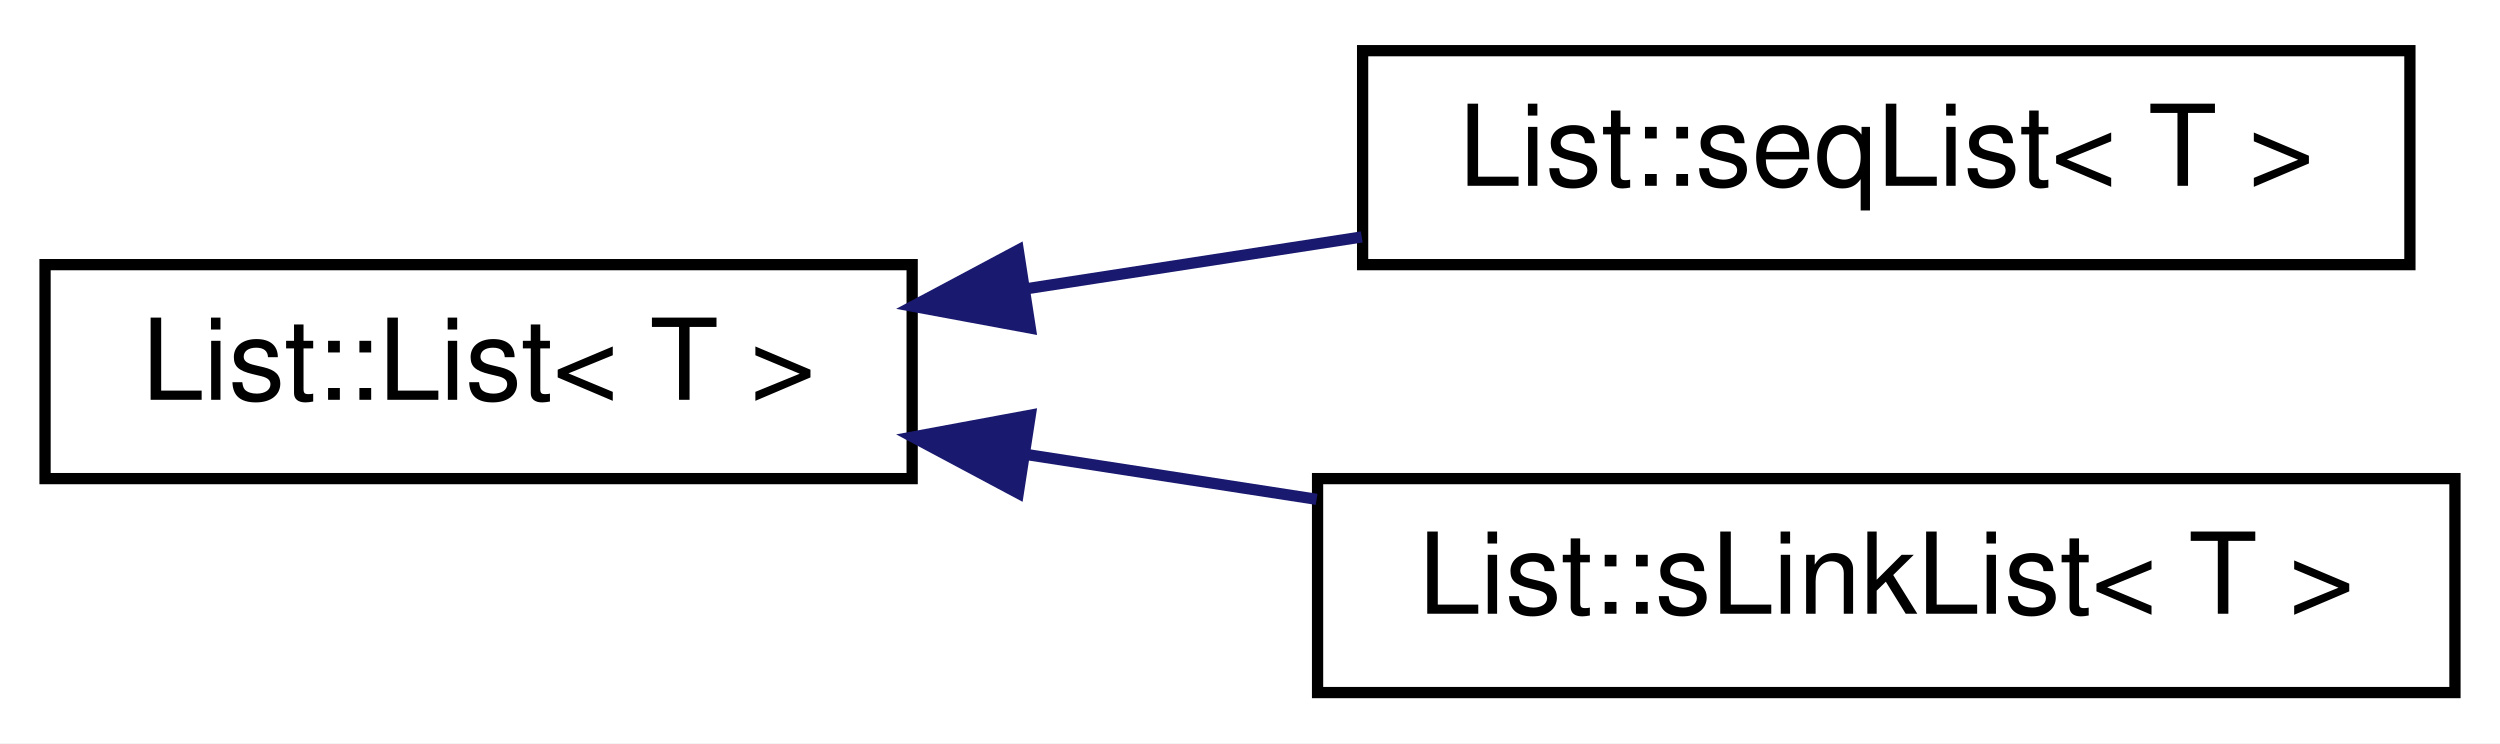
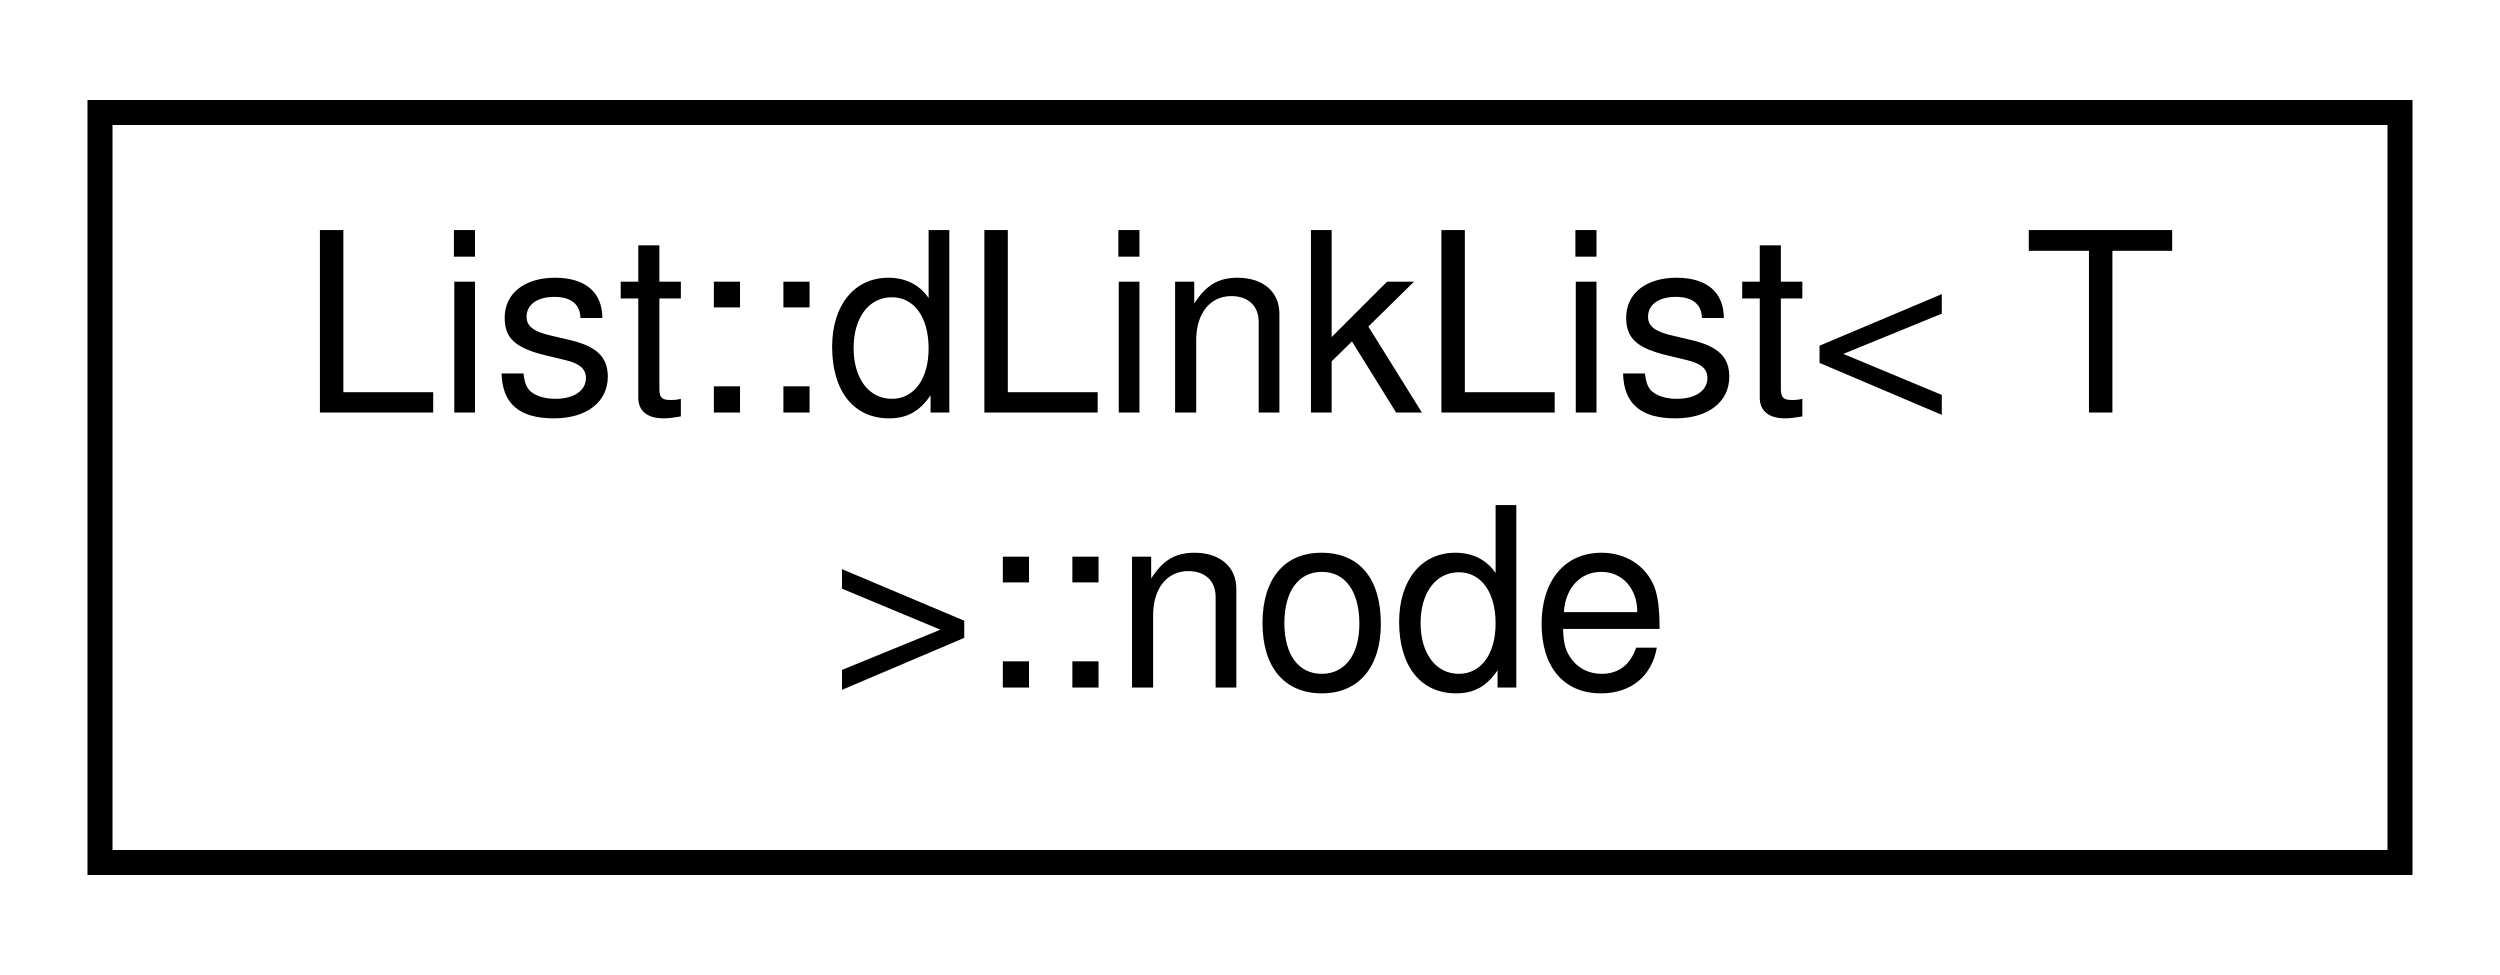
- <svg xmlns="http://www.w3.org/2000/svg" xmlns:xlink="http://www.w3.org/1999/xlink" width="222pt" height="66pt" viewBox="0.00 0.00 222.00 66.00">
-   <g id="graph0" class="graph" transform="scale(1 1) rotate(0) translate(4 62)">
-     <polygon fill="white" stroke="none" points="-4,4 -4,-62 218,-62 218,4 -4,4" />
+ <svg xmlns="http://www.w3.org/2000/svg" xmlns:xlink="http://www.w3.org/1999/xlink" width="100pt" height="39pt" viewBox="0.00 0.00 100.00 39.00">
+   <g id="graph0" class="graph" transform="scale(1 1) rotate(0) translate(4 35)">
+     <polygon fill="white" stroke="none" points="-4,4 -4,-35 96,-35 96,4 -4,4" />
    <g id="node1" class="node">
      <g id="a_node1">
-         <a xlink:href="class_list_1_1_list.html" target="_top" xlink:title=" ">
-           <polygon fill="white" stroke="black" points="0,-19.5 0,-38.5 77,-38.5 77,-19.5 0,-19.5" />
-           <text text-anchor="middle" x="38.5" y="-26.5" font-family="Helvetica,sans-Serif" font-size="10.00">List::List&lt; T &gt;</text>
+         <a xlink:href="struct_list_1_1d_link_list_1_1node.html" target="_top" xlink:title=" ">
+           <polygon fill="white" stroke="black" points="0,-0.5 0,-30.5 92,-30.5 92,-0.5 0,-0.5" />
+           <text text-anchor="start" x="8" y="-18.5" font-family="Helvetica,sans-Serif" font-size="10.00">List::dLinkList&lt; T</text>
+           <text text-anchor="middle" x="46" y="-7.5" font-family="Helvetica,sans-Serif" font-size="10.00"> &gt;::node</text>
        </a>
      </g>
    </g>
-     <g id="node2" class="node">
-       <g id="a_node2">
-         <a xlink:href="class_list_1_1seq_list.html" target="_top" xlink:title=" ">
-           <polygon fill="white" stroke="black" points="117,-38.5 117,-57.5 210,-57.5 210,-38.5 117,-38.5" />
-           <text text-anchor="middle" x="163.5" y="-45.5" font-family="Helvetica,sans-Serif" font-size="10.00">List::seqList&lt; T &gt;</text>
-         </a>
-       </g>
-     </g>
-     <g id="edge1" class="edge">
-       <path fill="none" stroke="midnightblue" d="M87.069,-36.348C96.878,-37.863 107.187,-39.456 116.923,-40.96" />
-       <polygon fill="midnightblue" stroke="midnightblue" points="87.49,-32.872 77.072,-34.804 86.421,-39.789 87.49,-32.872" />
-     </g>
-     <g id="node3" class="node">
-       <g id="a_node3">
-         <a xlink:href="class_list_1_1s_link_list.html" target="_top" xlink:title=" ">
-           <polygon fill="white" stroke="black" points="113,-0.5 113,-19.5 214,-19.5 214,-0.5 113,-0.5" />
-           <text text-anchor="middle" x="163.5" y="-7.5" font-family="Helvetica,sans-Serif" font-size="10.00">List::sLinkList&lt; T &gt;</text>
-         </a>
-       </g>
-     </g>
-     <g id="edge2" class="edge">
-       <path fill="none" stroke="midnightblue" d="M87.149,-21.64C95.598,-20.334 104.414,-18.973 112.914,-17.66" />
-       <polygon fill="midnightblue" stroke="midnightblue" points="86.421,-18.21 77.072,-23.196 87.49,-25.128 86.421,-18.21" />
-     </g>
  </g>
</svg>
